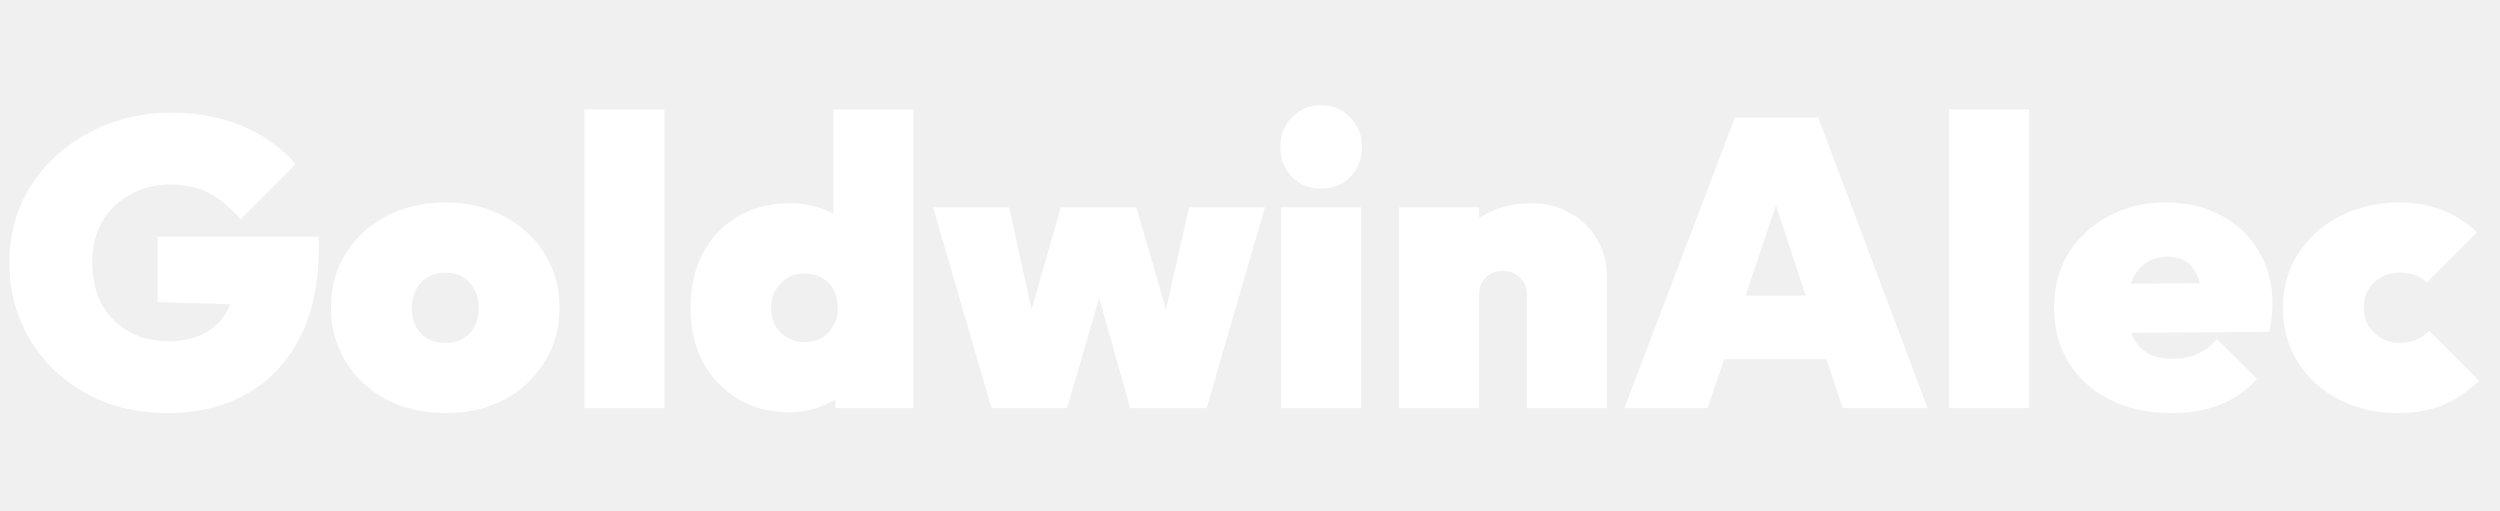
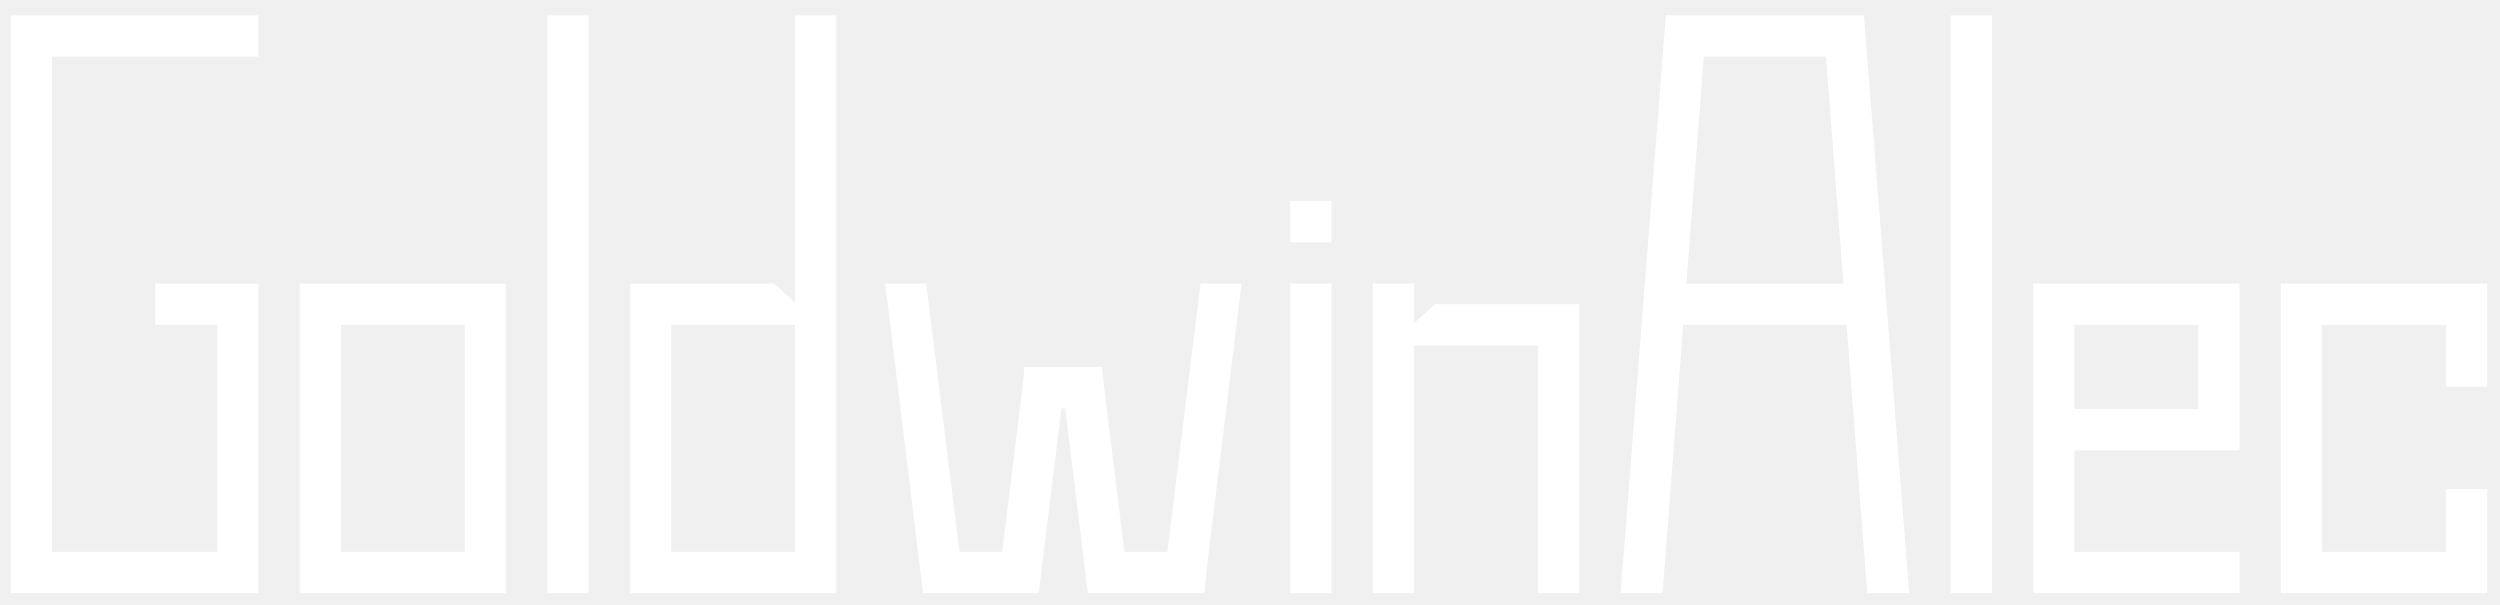
- <svg xmlns="http://www.w3.org/2000/svg" width="147" height="30" fill="none">
-   <path d="M9.84 24.288c-1.328 0-2.56-.216-3.696-.648-1.12-.448-2.104-1.072-2.952-1.872-.832-.8-1.48-1.736-1.944-2.808s-.696-2.24-.696-3.504c0-1.28.24-2.456.72-3.528a8.59 8.59 0 0 1 2.04-2.784c.88-.8 1.896-1.416 3.048-1.848 1.152-.448 2.384-.672 3.696-.672 1.584 0 3 .272 4.248.816 1.264.544 2.288 1.28 3.072 2.208l-3.24 3.24c-.592-.688-1.208-1.2-1.848-1.536s-1.408-.504-2.304-.504c-.848 0-1.616.192-2.304.576-.688.368-1.24.896-1.656 1.584-.4.688-.6 1.496-.6 2.424s.184 1.744.552 2.448c.384.688.912 1.224 1.584 1.608s1.456.576 2.352.576c.864 0 1.592-.168 2.184-.504s1.04-.816 1.344-1.44c.32-.624.48-1.36.48-2.208L17.208 18l-7.944-.24v-3.84h9.48v.72c0 2.048-.376 3.792-1.128 5.232-.736 1.44-1.776 2.536-3.12 3.288-1.328.752-2.88 1.128-4.656 1.128zm16.365 0c-1.296 0-2.456-.264-3.48-.792a6.32 6.32 0 0 1-2.4-2.232c-.576-.944-.864-2.008-.864-3.192s.288-2.24.864-3.168 1.368-1.656 2.376-2.184c1.024-.544 2.184-.816 3.48-.816s2.448.272 3.456.816c1.008.528 1.8 1.256 2.376 2.184.592.928.888 1.984.888 3.168s-.288 2.248-.864 3.192a6.14 6.14 0 0 1-2.376 2.232c-1.008.528-2.16.792-3.456.792zm-.024-4.128c.4 0 .744-.08 1.032-.24.304-.176.536-.416.696-.72.16-.32.24-.688.24-1.104s-.088-.776-.264-1.08c-.16-.32-.384-.56-.672-.72-.288-.176-.632-.264-1.032-.264-.384 0-.728.088-1.032.264-.288.176-.52.424-.696.744-.16.304-.24.664-.24 1.08 0 .4.08.76.24 1.08.176.304.408.544.696.72.304.16.648.24 1.032.24zM34.362 24V6.432h4.704V24h-4.704zm12.073.24c-1.168 0-2.192-.264-3.072-.792-.864-.528-1.544-1.248-2.04-2.16-.48-.928-.72-1.992-.72-3.192s.24-2.264.72-3.192c.496-.928 1.176-1.648 2.04-2.16.88-.528 1.904-.792 3.072-.792a5.5 5.5 0 0 1 1.992.36c.624.224 1.152.544 1.584.96.448.416.728.896.84 1.44v6.528c-.112.544-.392 1.048-.84 1.512-.432.448-.96.808-1.584 1.08a4.93 4.93 0 0 1-1.992.408zm.864-4.128c.4 0 .744-.08 1.032-.24a1.82 1.82 0 0 0 .672-.72c.176-.304.264-.656.264-1.056s-.08-.744-.24-1.032c-.16-.304-.392-.544-.696-.72-.288-.176-.624-.264-1.008-.264s-.728.088-1.032.264c-.288.176-.52.416-.696.72s-.264.648-.264 1.032.08.728.24 1.032c.176.304.416.544.72.72s.64.264 1.008.264zM53.707 24h-4.584v-3.168l.648-2.88-.768-2.856V6.432h4.704V24zm4.593 0l-3.432-11.808h4.464l1.896 8.592-1.32.024 2.472-8.616h4.44l2.496 8.616-1.344-.024 1.944-8.592h4.464L70.948 24H66.46l-2.304-8.16h.96L62.74 24H58.3zm17.031 0V12.192h4.704V24h-4.704zm2.352-12.912c-.688 0-1.264-.232-1.728-.696-.448-.48-.672-1.064-.672-1.752s.224-1.264.672-1.728c.464-.48 1.04-.72 1.728-.72.704 0 1.28.24 1.728.72.448.464.672 1.04.672 1.728s-.224 1.272-.672 1.752c-.448.464-1.024.696-1.728.696zM89.781 24v-6.624c0-.464-.136-.816-.408-1.056-.256-.256-.584-.384-.984-.384a1.64 1.64 0 0 0-.744.168c-.208.112-.376.28-.504.504-.112.208-.168.464-.168.768l-1.824-.816c0-.96.208-1.784.624-2.472.432-.688 1.016-1.216 1.752-1.584.752-.368 1.6-.552 2.544-.552.848 0 1.6.192 2.256.576a4.06 4.06 0 0 1 1.584 1.536c.384.64.576 1.384.576 2.232V24h-4.704zm-7.512 0V12.192h4.704V24h-4.704zm13.243 0l6.504-17.088h4.896L113.343 24h-4.992l-4.776-14.52h1.728L100.407 24h-4.896zm4.224-2.88v-3.744h9.552v3.744h-9.552zM114.612 24V6.432h4.704V24h-4.704zm13.105.288c-1.376 0-2.584-.256-3.624-.768-1.04-.528-1.856-1.256-2.448-2.184-.576-.944-.864-2.024-.864-3.24 0-1.2.28-2.264.84-3.192.576-.928 1.36-1.656 2.352-2.184.992-.544 2.112-.816 3.36-.816 1.232 0 2.32.256 3.264.768.944.496 1.68 1.192 2.208 2.088.544.896.816 1.92.816 3.072a6.59 6.59 0 0 1-.048.768c-.016.256-.064.56-.144.912l-10.656.072v-2.88l8.904-.072-2.184 1.272c0-.64-.08-1.16-.24-1.56-.144-.416-.368-.728-.672-.936s-.688-.312-1.152-.312c-.48 0-.896.12-1.248.36s-.624.584-.816 1.032c-.176.448-.264.992-.264 1.632 0 .656.096 1.208.288 1.656.208.432.504.76.888.984s.864.336 1.44.336c.56 0 1.048-.088 1.464-.264.432-.192.824-.488 1.176-.888l2.352 2.328c-.592.672-1.304 1.176-2.136 1.512s-1.784.504-2.856.504zm13.285 0c-1.28 0-2.432-.264-3.456-.792a6.16 6.16 0 0 1-2.424-2.184c-.592-.944-.888-2.008-.888-3.192 0-1.2.296-2.264.888-3.192.608-.944 1.424-1.68 2.448-2.208 1.04-.544 2.208-.816 3.504-.816.928 0 1.76.144 2.496.432.752.288 1.448.728 2.088 1.32l-2.952 2.952c-.208-.192-.44-.336-.696-.432s-.568-.144-.936-.144c-.384 0-.736.088-1.056.264-.304.16-.552.392-.744.696s-.288.664-.288 1.08.096.784.288 1.104c.192.304.448.544.768.72a2.11 2.11 0 0 0 1.032.264c.416 0 .76-.064 1.032-.192s.512-.304.72-.528l2.952 2.952c-.688.64-1.408 1.12-2.16 1.44-.752.304-1.624.456-2.616.456z" fill="#fff" />
+ <svg xmlns="http://www.w3.org/2000/svg" width="153" height="37" viewBox="0 0 153 37" fill="none">
+   <path d="M152.215 17.356V23.67H149.689V19.882H142.112V33.774H149.689V29.935H152.215V36.3H139.586V17.356H152.215Z" fill="white" />
+   <path d="M124.432 17.356V36.3H137.061V33.774H126.958V27.56H137.061V17.356H124.432ZM134.535 25.034H126.958V19.882H134.535V25.034Z" fill="white" />
+   <path d="M121.905 0.938H119.379V36.3H121.905V0.938Z" fill="white" />
+   <path d="M96.645 18.619V36.3H94.119V21.145H86.541V36.3H84.016V17.356H86.541V19.755L86.55 19.762L87.808 18.635L87.827 18.619H96.645Z" fill="white" />
+   <path d="M81.491 17.356H78.965V36.3H81.491V17.356Z" fill="white" />
+   <path d="M81.491 12.304H78.965V14.83H81.491V12.304Z" fill="white" />
+   <path d="M48.654 0.938V18.492L48.646 18.5L47.387 17.372L47.369 17.356H38.551V36.3H51.18V0.938H48.654ZM48.654 33.774H41.077V19.882H48.654V33.774Z" fill="white" />
+   <path d="M36.024 0.938H33.498V36.3H36.024V0.938Z" fill="white" />
+   <path d="M18.344 17.356V36.3H30.973V17.356H18.344ZM28.447 33.774H20.87V19.882H28.447V33.774Z" fill="white" />
+   <path d="M3.188 3.463V33.774H13.292V19.882H9.503V17.356H15.818V36.3H0.662V0.938H15.818V3.463H3.188Z" fill="white" />
+   <path d="M71.439 33.774H68.814L67.56 23.59H67.56L67.447 22.466H62.699L62.57 23.748L61.336 33.774H58.721L56.685 17.356H54.178L56.485 36.269L56.487 36.282L56.488 36.3H63.557V36.298L63.57 36.3L64.962 24.991H65.188L66.581 36.305L66.639 36.298V36.3H73.712L73.893 34.487L75.982 17.356H73.475L71.439 33.774Z" fill="white" />
+   <path d="M114.074 0.938H101.95L99.182 36.3H101.747L103.012 19.882H113.011L114.276 36.3H116.842L114.074 0.938ZM103.206 17.356L104.271 3.463H111.752L112.817 17.356H103.206Z" fill="white" />
</svg>
